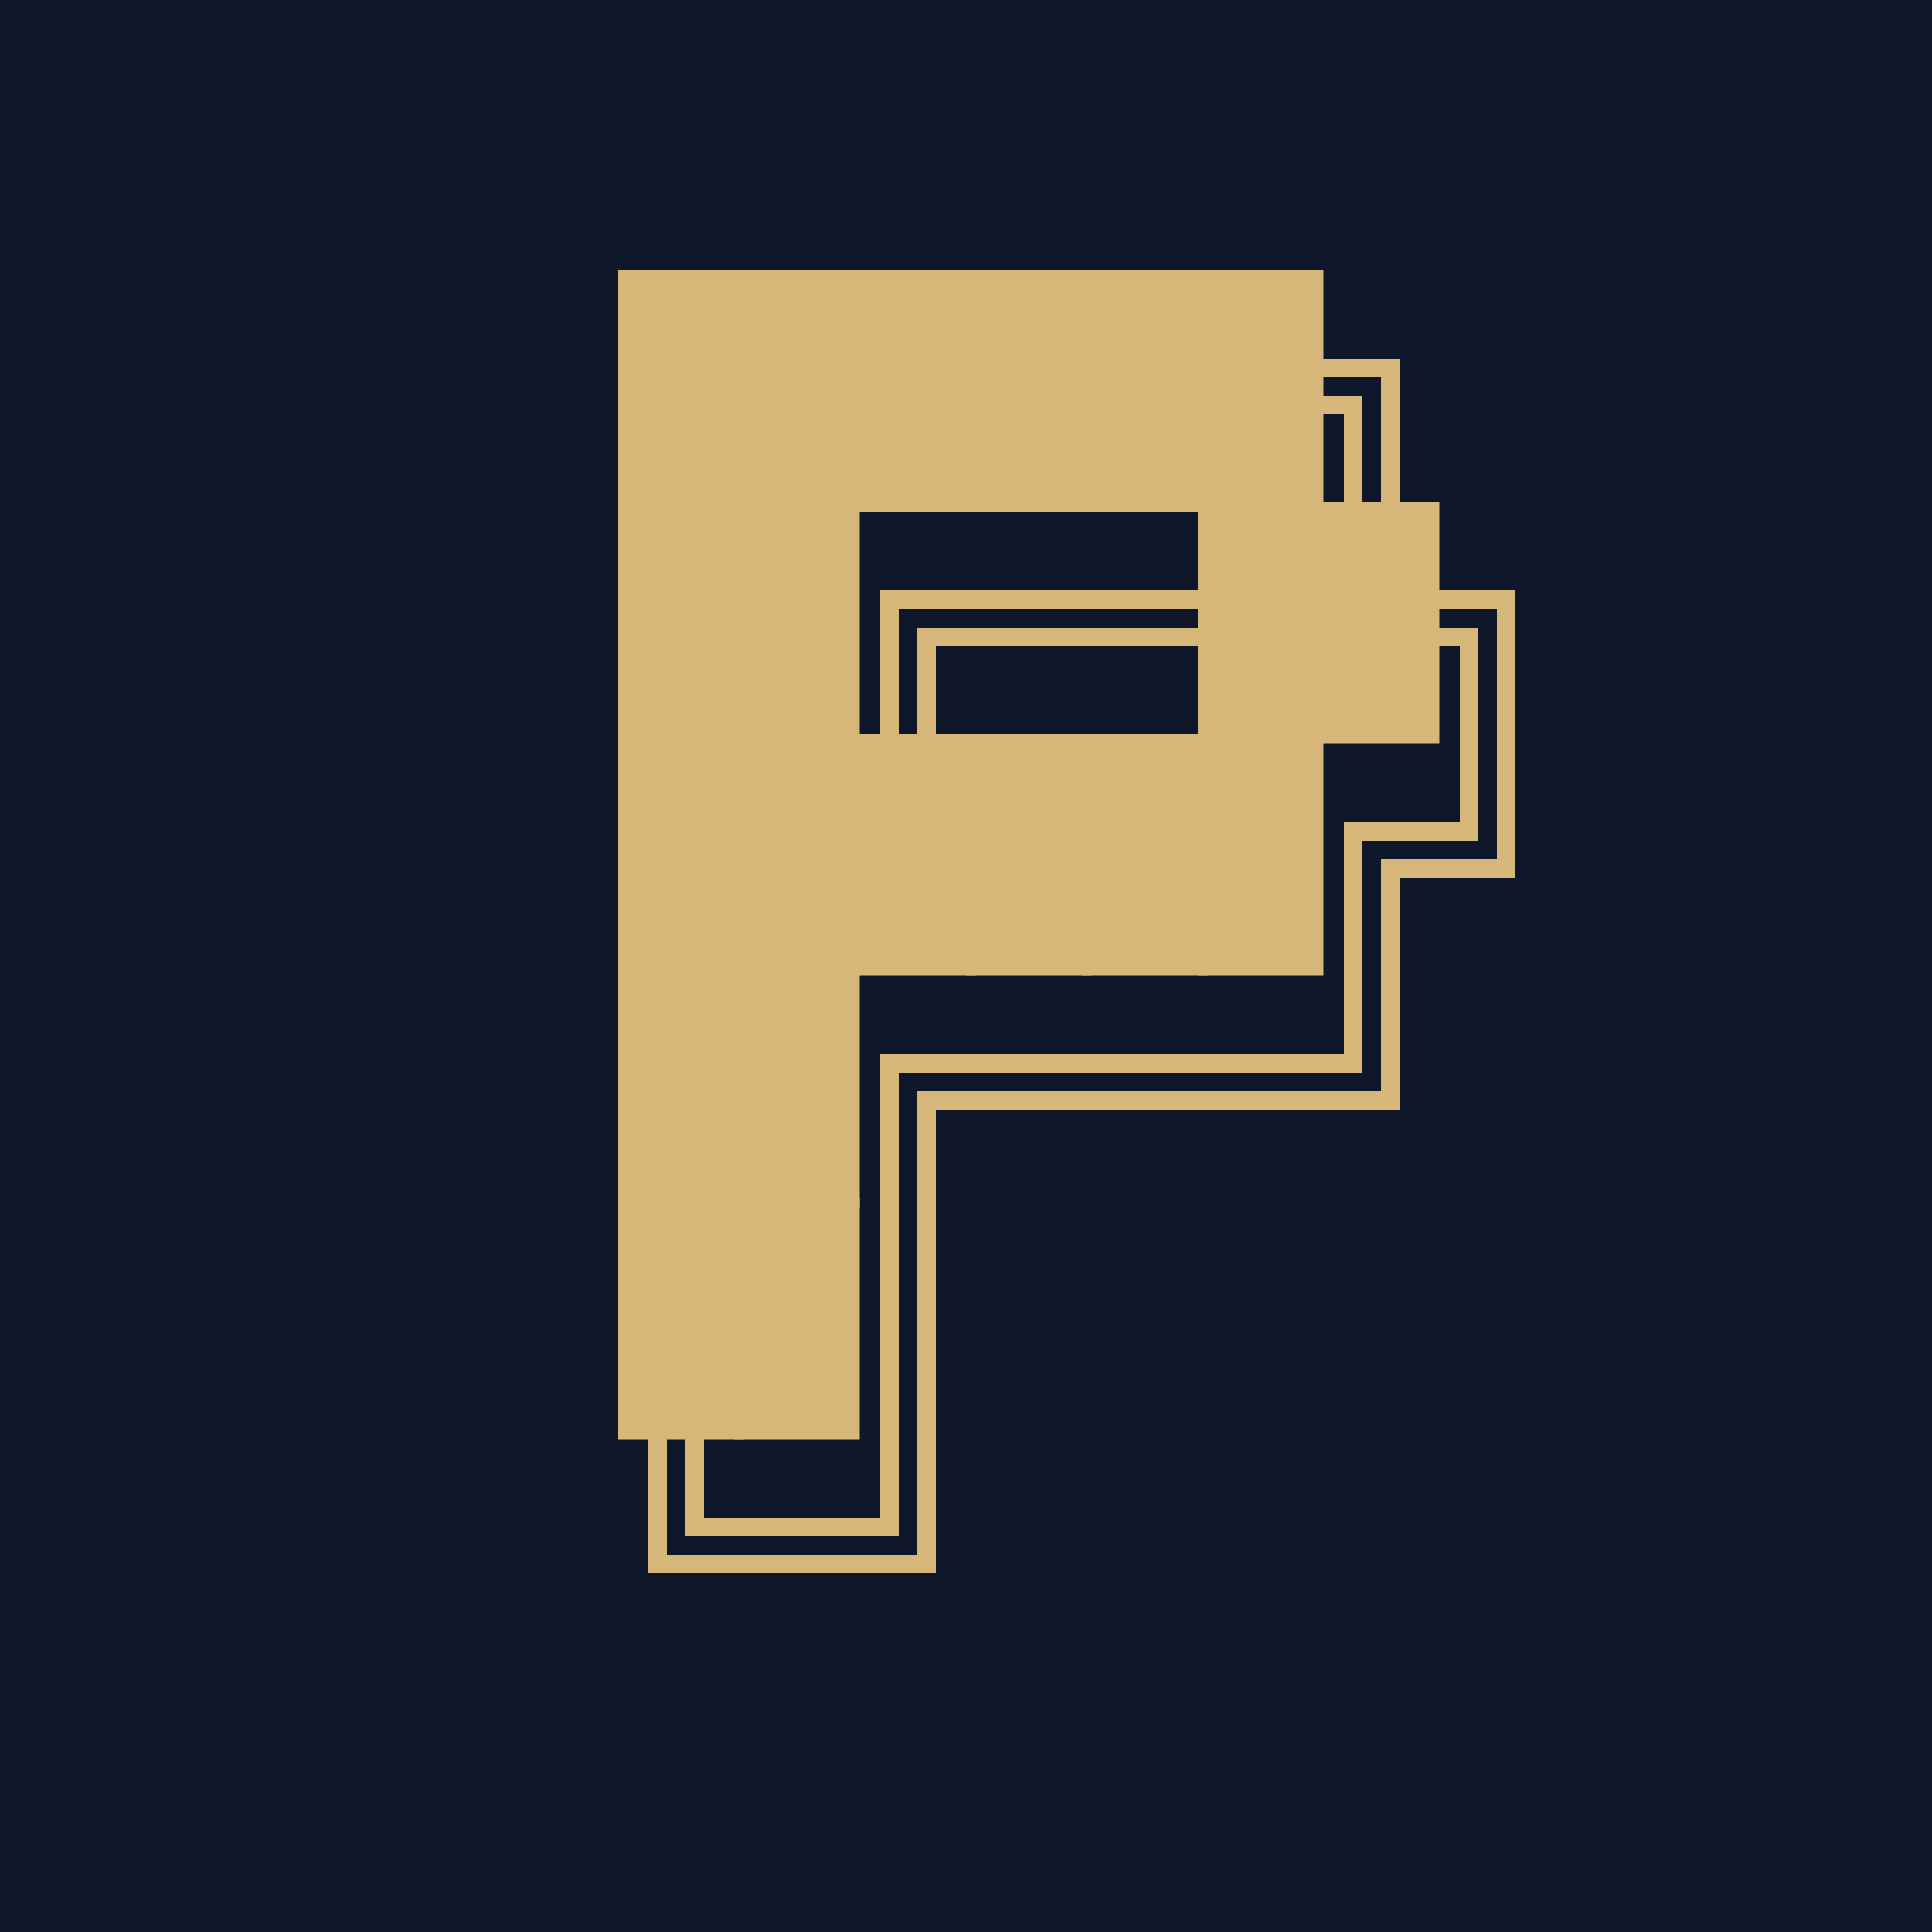
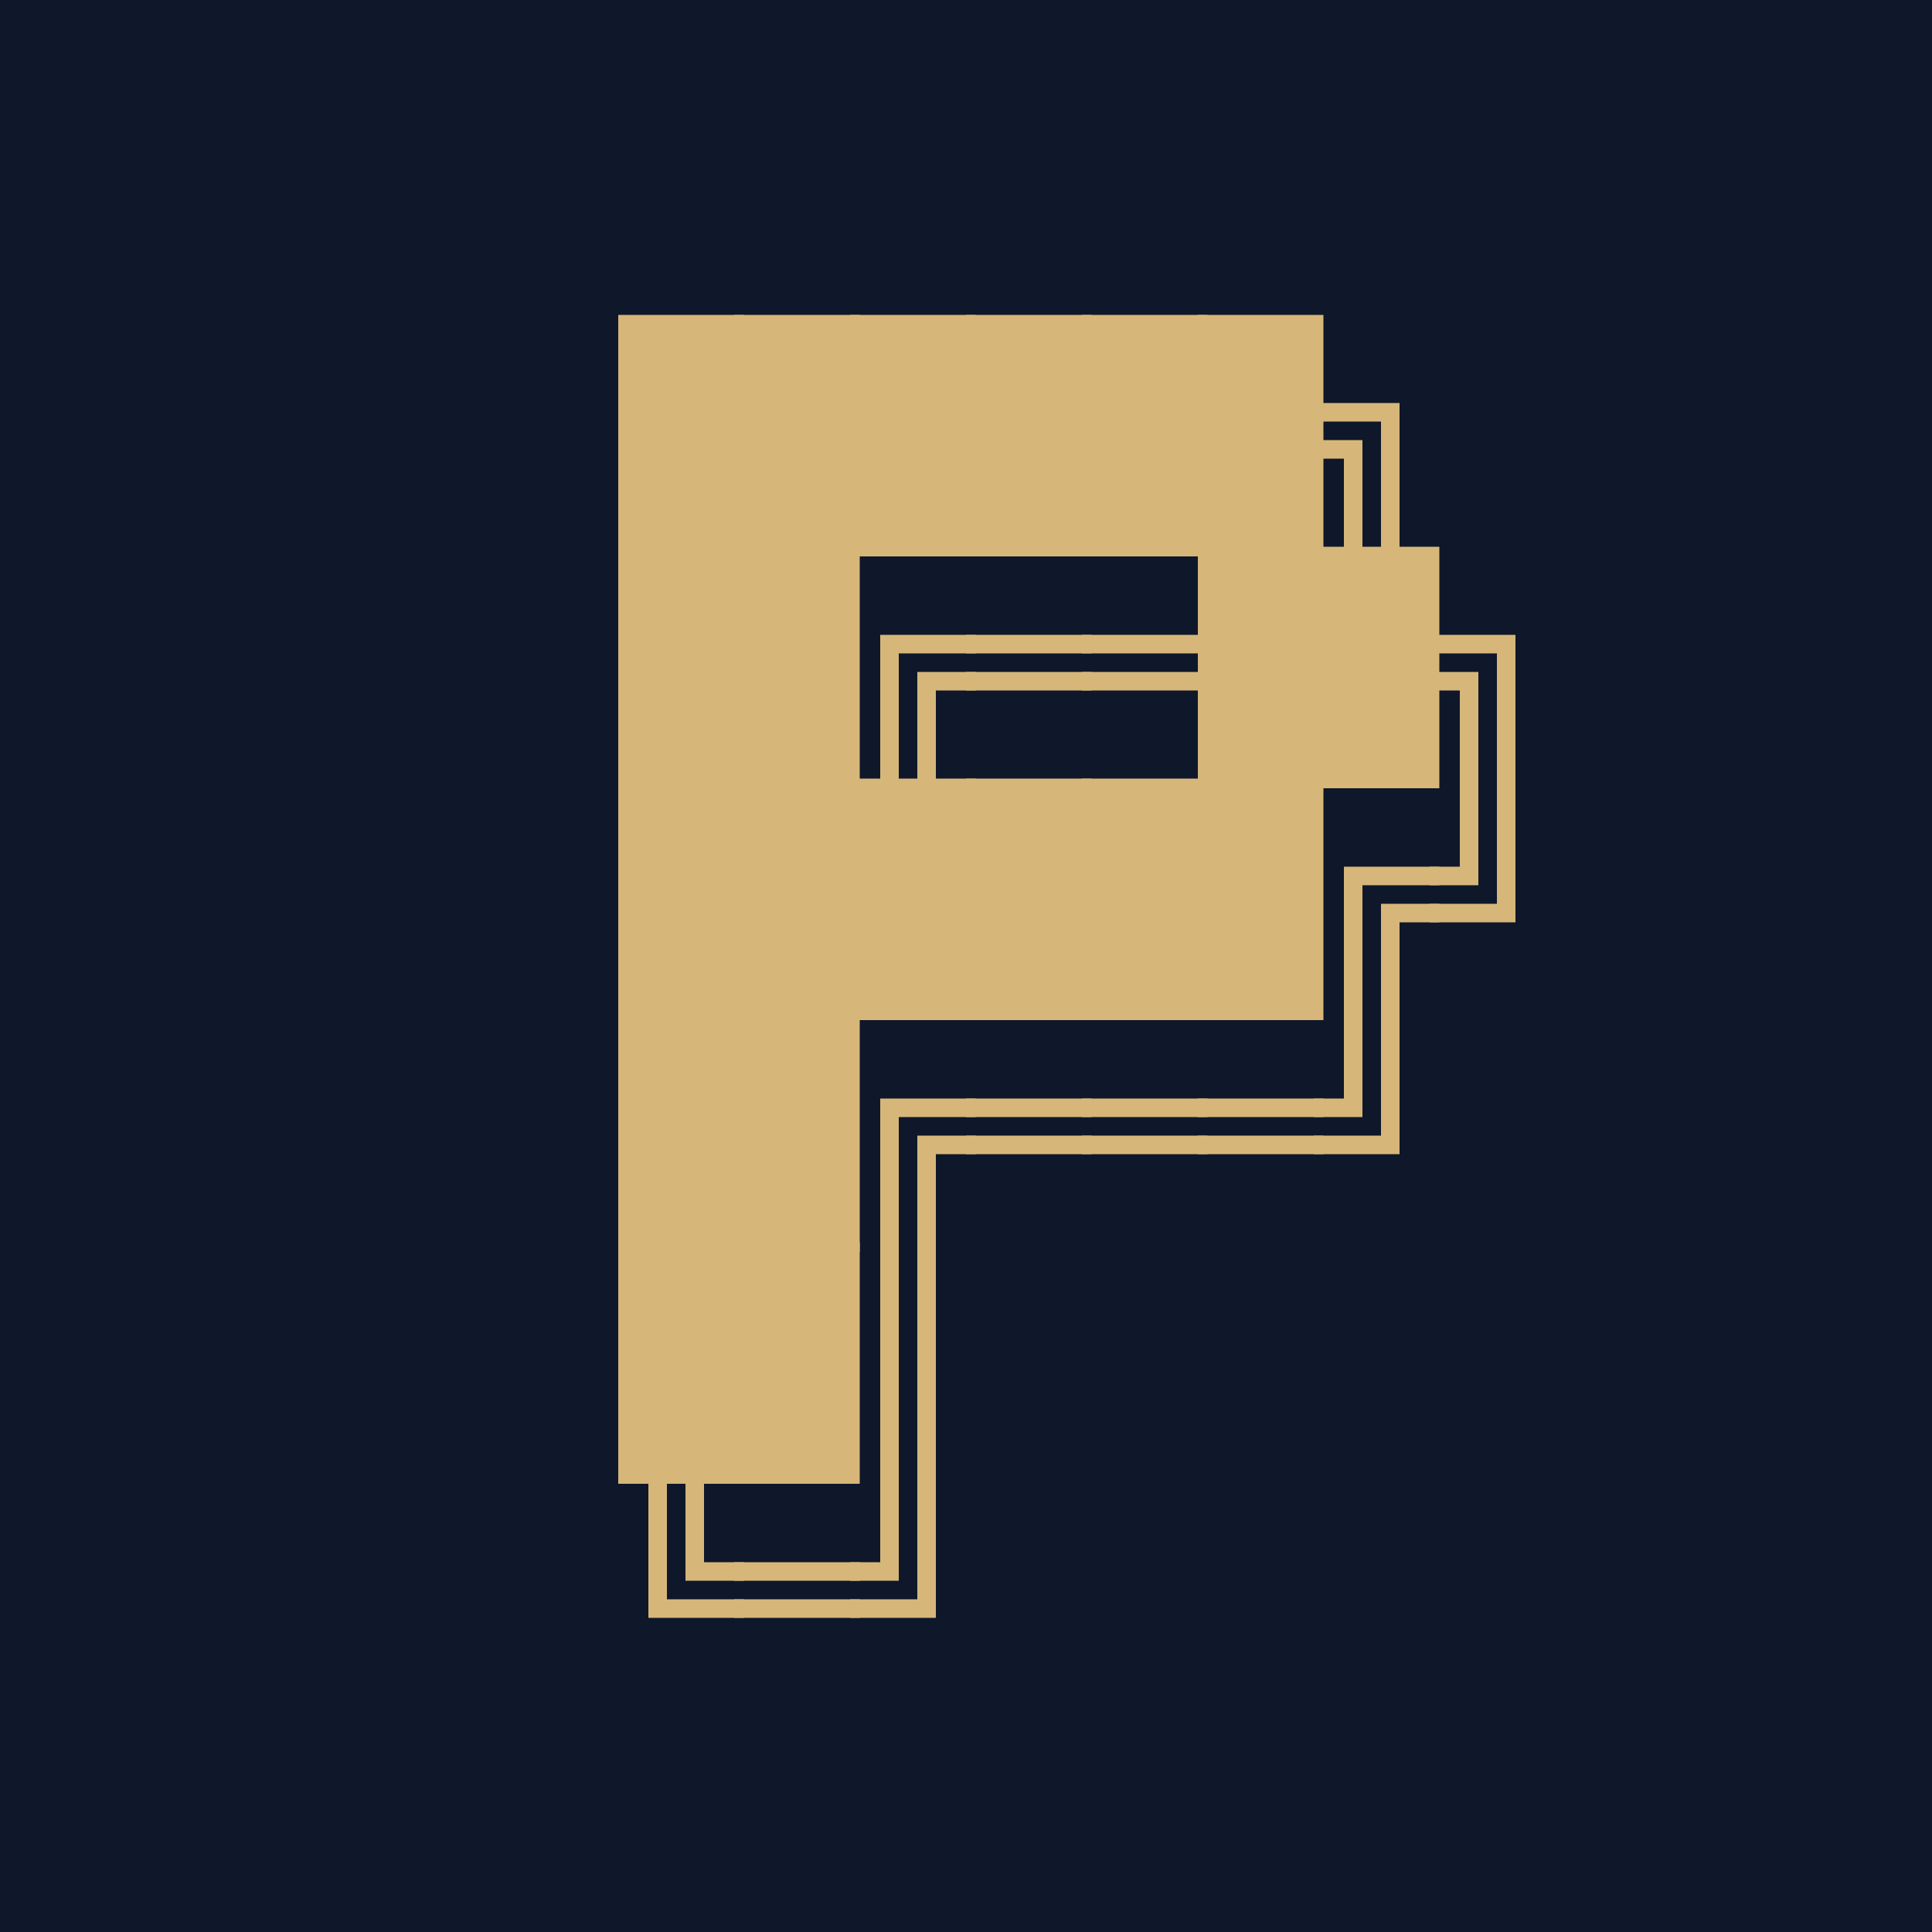
<svg xmlns="http://www.w3.org/2000/svg" viewBox="0 0 100 100" width="100" height="100">
  <rect x="0" y="0" width="100" height="100" fill="#0f172a" />
-   <g>
+   <g transform="translate(0, 2.3)">
    <rect x="32.00" y="14.00" width="6.50" height="12.50" fill="#D6B779" />
    <rect x="38.00" y="14.00" width="6.50" height="12.50" fill="#D6B779" />
    <rect x="44.00" y="14.00" width="6.50" height="12.50" fill="#D6B779" />
    <rect x="50.00" y="14.00" width="6.50" height="12.50" fill="#D6B779" />
    <rect x="56.00" y="14.00" width="6.50" height="12.50" fill="#D6B779" />
    <rect x="62.00" y="14.00" width="6.50" height="12.50" fill="#D6B779" />
    <path d="M 68.00,18.56 H 72.44 V 26.50 H 71.48 V 19.52 H 68.00 Z" fill="#D6B779" />
    <path d="M 68.00,20.48 H 70.52 V 26.50 H 69.56 V 21.44 H 68.00 Z" fill="#D6B779" />
    <rect x="32.00" y="26.00" width="6.50" height="12.50" fill="#D6B779" />
    <rect x="38.00" y="26.00" width="6.50" height="12.50" fill="#D6B779" />
    <path d="M 45.56,30.56 H 50.50 V 31.52 H 46.52 V 38.50 H 45.56 Z" fill="#D6B779" />
    <path d="M 47.48,32.48 H 50.50 V 33.44 H 48.44 V 38.50 H 47.48 Z" fill="#D6B779" />
    <rect x="50.00" y="30.56" width="6.50" height="0.96" fill="#D6B779" />
    <rect x="50.00" y="32.48" width="6.50" height="0.96" fill="#D6B779" />
    <rect x="56.00" y="30.56" width="6.50" height="0.96" fill="#D6B779" />
    <rect x="56.00" y="32.48" width="6.50" height="0.96" fill="#D6B779" />
    <rect x="62.00" y="26.00" width="6.50" height="12.50" fill="#D6B779" />
    <rect x="68.00" y="26.00" width="6.50" height="12.50" fill="#D6B779" />
    <path d="M 74.00,30.56 H 78.44 V 38.50 H 77.48 V 31.52 H 74.00 Z" fill="#D6B779" />
    <path d="M 74.00,32.48 H 76.52 V 38.50 H 75.56 V 33.44 H 74.00 Z" fill="#D6B779" />
    <rect x="32.00" y="38.00" width="6.50" height="12.50" fill="#D6B779" />
    <rect x="38.00" y="38.00" width="6.50" height="12.50" fill="#D6B779" />
    <rect x="44.00" y="38.00" width="6.50" height="12.50" fill="#D6B779" />
    <rect x="50.00" y="38.00" width="6.50" height="12.50" fill="#D6B779" />
    <rect x="56.00" y="38.00" width="6.50" height="12.50" fill="#D6B779" />
    <rect x="62.00" y="38.00" width="6.50" height="12.50" fill="#D6B779" />
    <path d="M 69.56,42.56 H 74.50 V 43.52 H 70.52 V 50.50 H 69.56 Z" fill="#D6B779" />
    <path d="M 71.48,44.48 H 74.50 V 45.44 H 72.44 V 50.50 H 71.48 Z" fill="#D6B779" />
    <path d="M 74.00,45.44 H 78.44 V 38.00 H 77.48 V 44.48 H 74.00 Z" fill="#D6B779" />
    <path d="M 74.00,43.52 H 76.52 V 38.00 H 75.56 V 42.56 H 74.00 Z" fill="#D6B779" />
    <rect x="32.00" y="50.00" width="6.50" height="12.50" fill="#D6B779" />
    <rect x="38.00" y="50.00" width="6.50" height="12.50" fill="#D6B779" />
    <path d="M 45.56,54.56 H 50.50 V 55.52 H 46.52 V 62.50 H 45.56 Z" fill="#D6B779" />
    <path d="M 47.48,56.48 H 50.50 V 57.44 H 48.44 V 62.50 H 47.48 Z" fill="#D6B779" />
    <rect x="50.00" y="54.56" width="6.50" height="0.96" fill="#D6B779" />
    <rect x="50.00" y="56.48" width="6.50" height="0.96" fill="#D6B779" />
    <rect x="56.00" y="54.56" width="6.50" height="0.96" fill="#D6B779" />
    <rect x="56.00" y="56.48" width="6.50" height="0.96" fill="#D6B779" />
    <rect x="62.00" y="54.56" width="6.50" height="0.96" fill="#D6B779" />
    <rect x="62.00" y="56.48" width="6.50" height="0.96" fill="#D6B779" />
    <path d="M 68.00,57.44 H 72.44 V 50.00 H 71.48 V 56.48 H 68.00 Z" fill="#D6B779" />
    <path d="M 68.00,55.52 H 70.52 V 50.00 H 69.56 V 54.56 H 68.00 Z" fill="#D6B779" />
    <rect x="32.00" y="62.00" width="6.50" height="12.50" fill="#D6B779" />
    <rect x="38.00" y="62.00" width="6.50" height="12.50" fill="#D6B779" />
    <rect x="45.56" y="62.00" width="0.96" height="12.50" fill="#D6B779" />
    <rect x="47.48" y="62.00" width="0.96" height="12.50" fill="#D6B779" />
    <path d="M 33.56,74.00 V 81.44 H 38.50 V 80.48 H 34.52 V 74.00 Z" fill="#D6B779" />
    <path d="M 35.48,74.00 V 79.52 H 38.50 V 78.56 H 36.44 V 74.00 Z" fill="#D6B779" />
    <rect x="38.00" y="78.56" width="6.50" height="0.96" fill="#D6B779" />
    <rect x="38.00" y="80.48" width="6.50" height="0.96" fill="#D6B779" />
    <path d="M 44.00,81.44 H 48.44 V 74.00 H 47.48 V 80.48 H 44.00 Z" fill="#D6B779" />
    <path d="M 44.00,79.52 H 46.52 V 74.00 H 45.56 V 78.56 H 44.00 Z" fill="#D6B779" />
  </g>
</svg>
